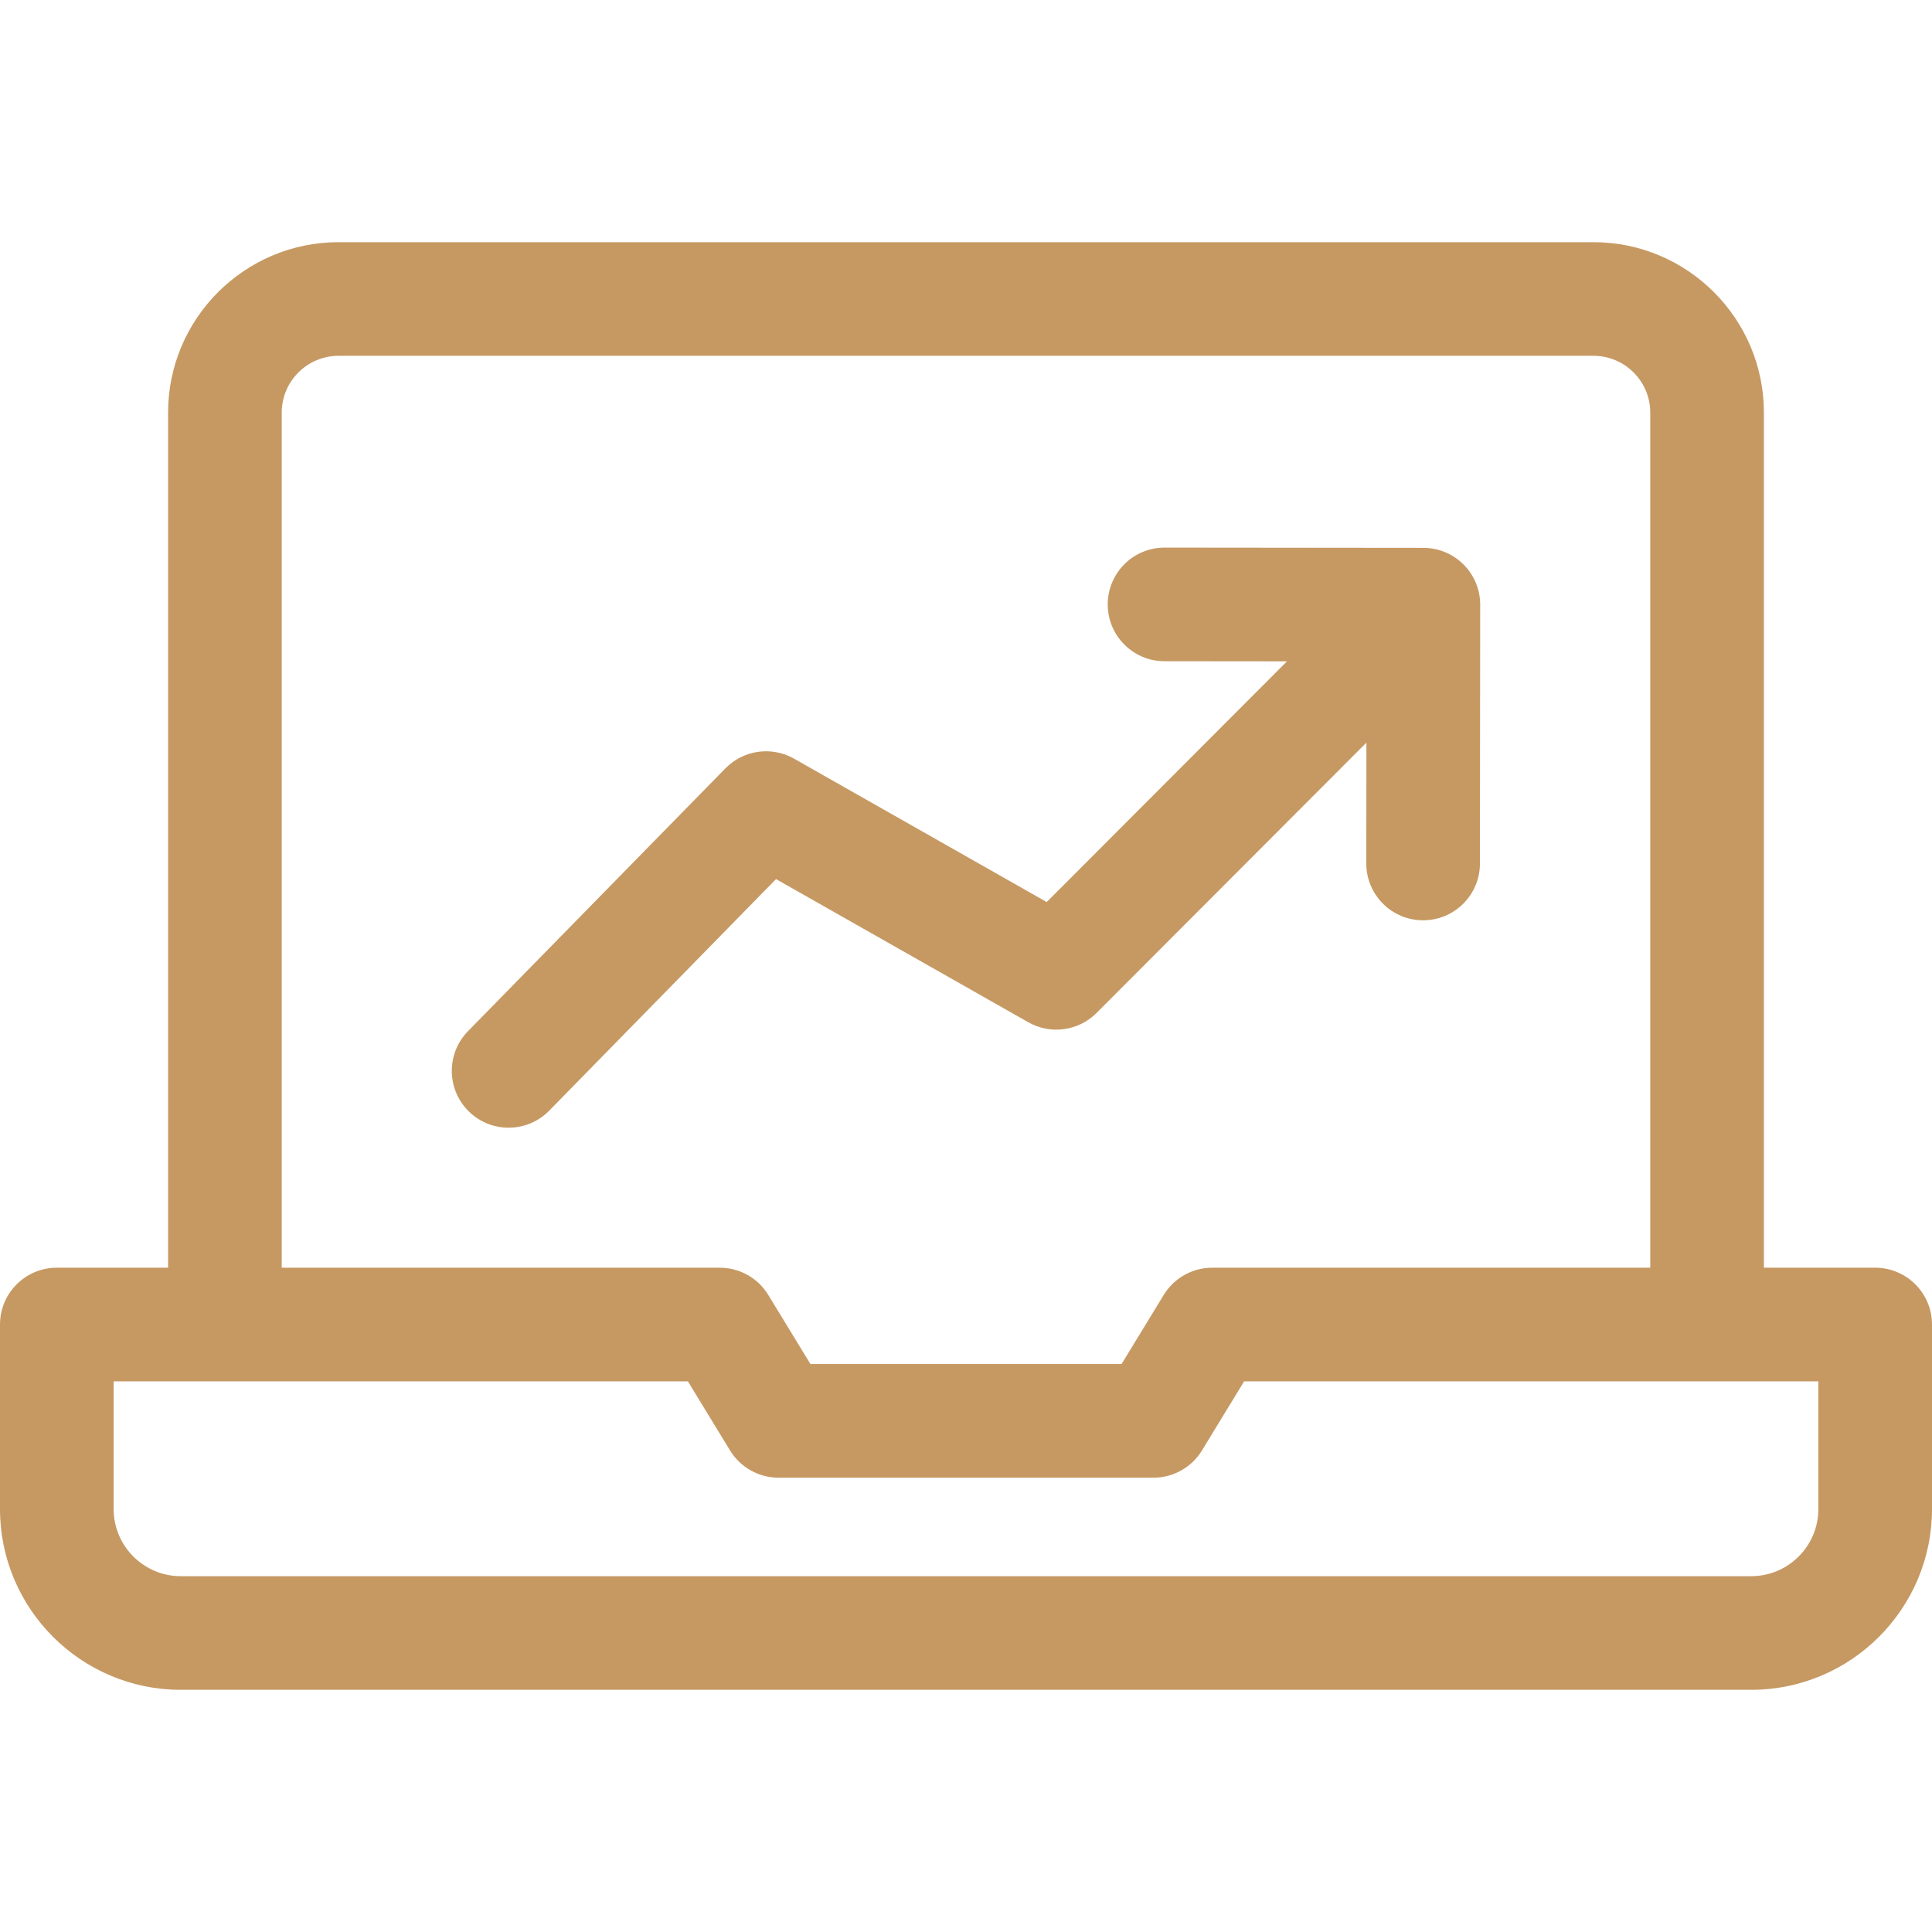
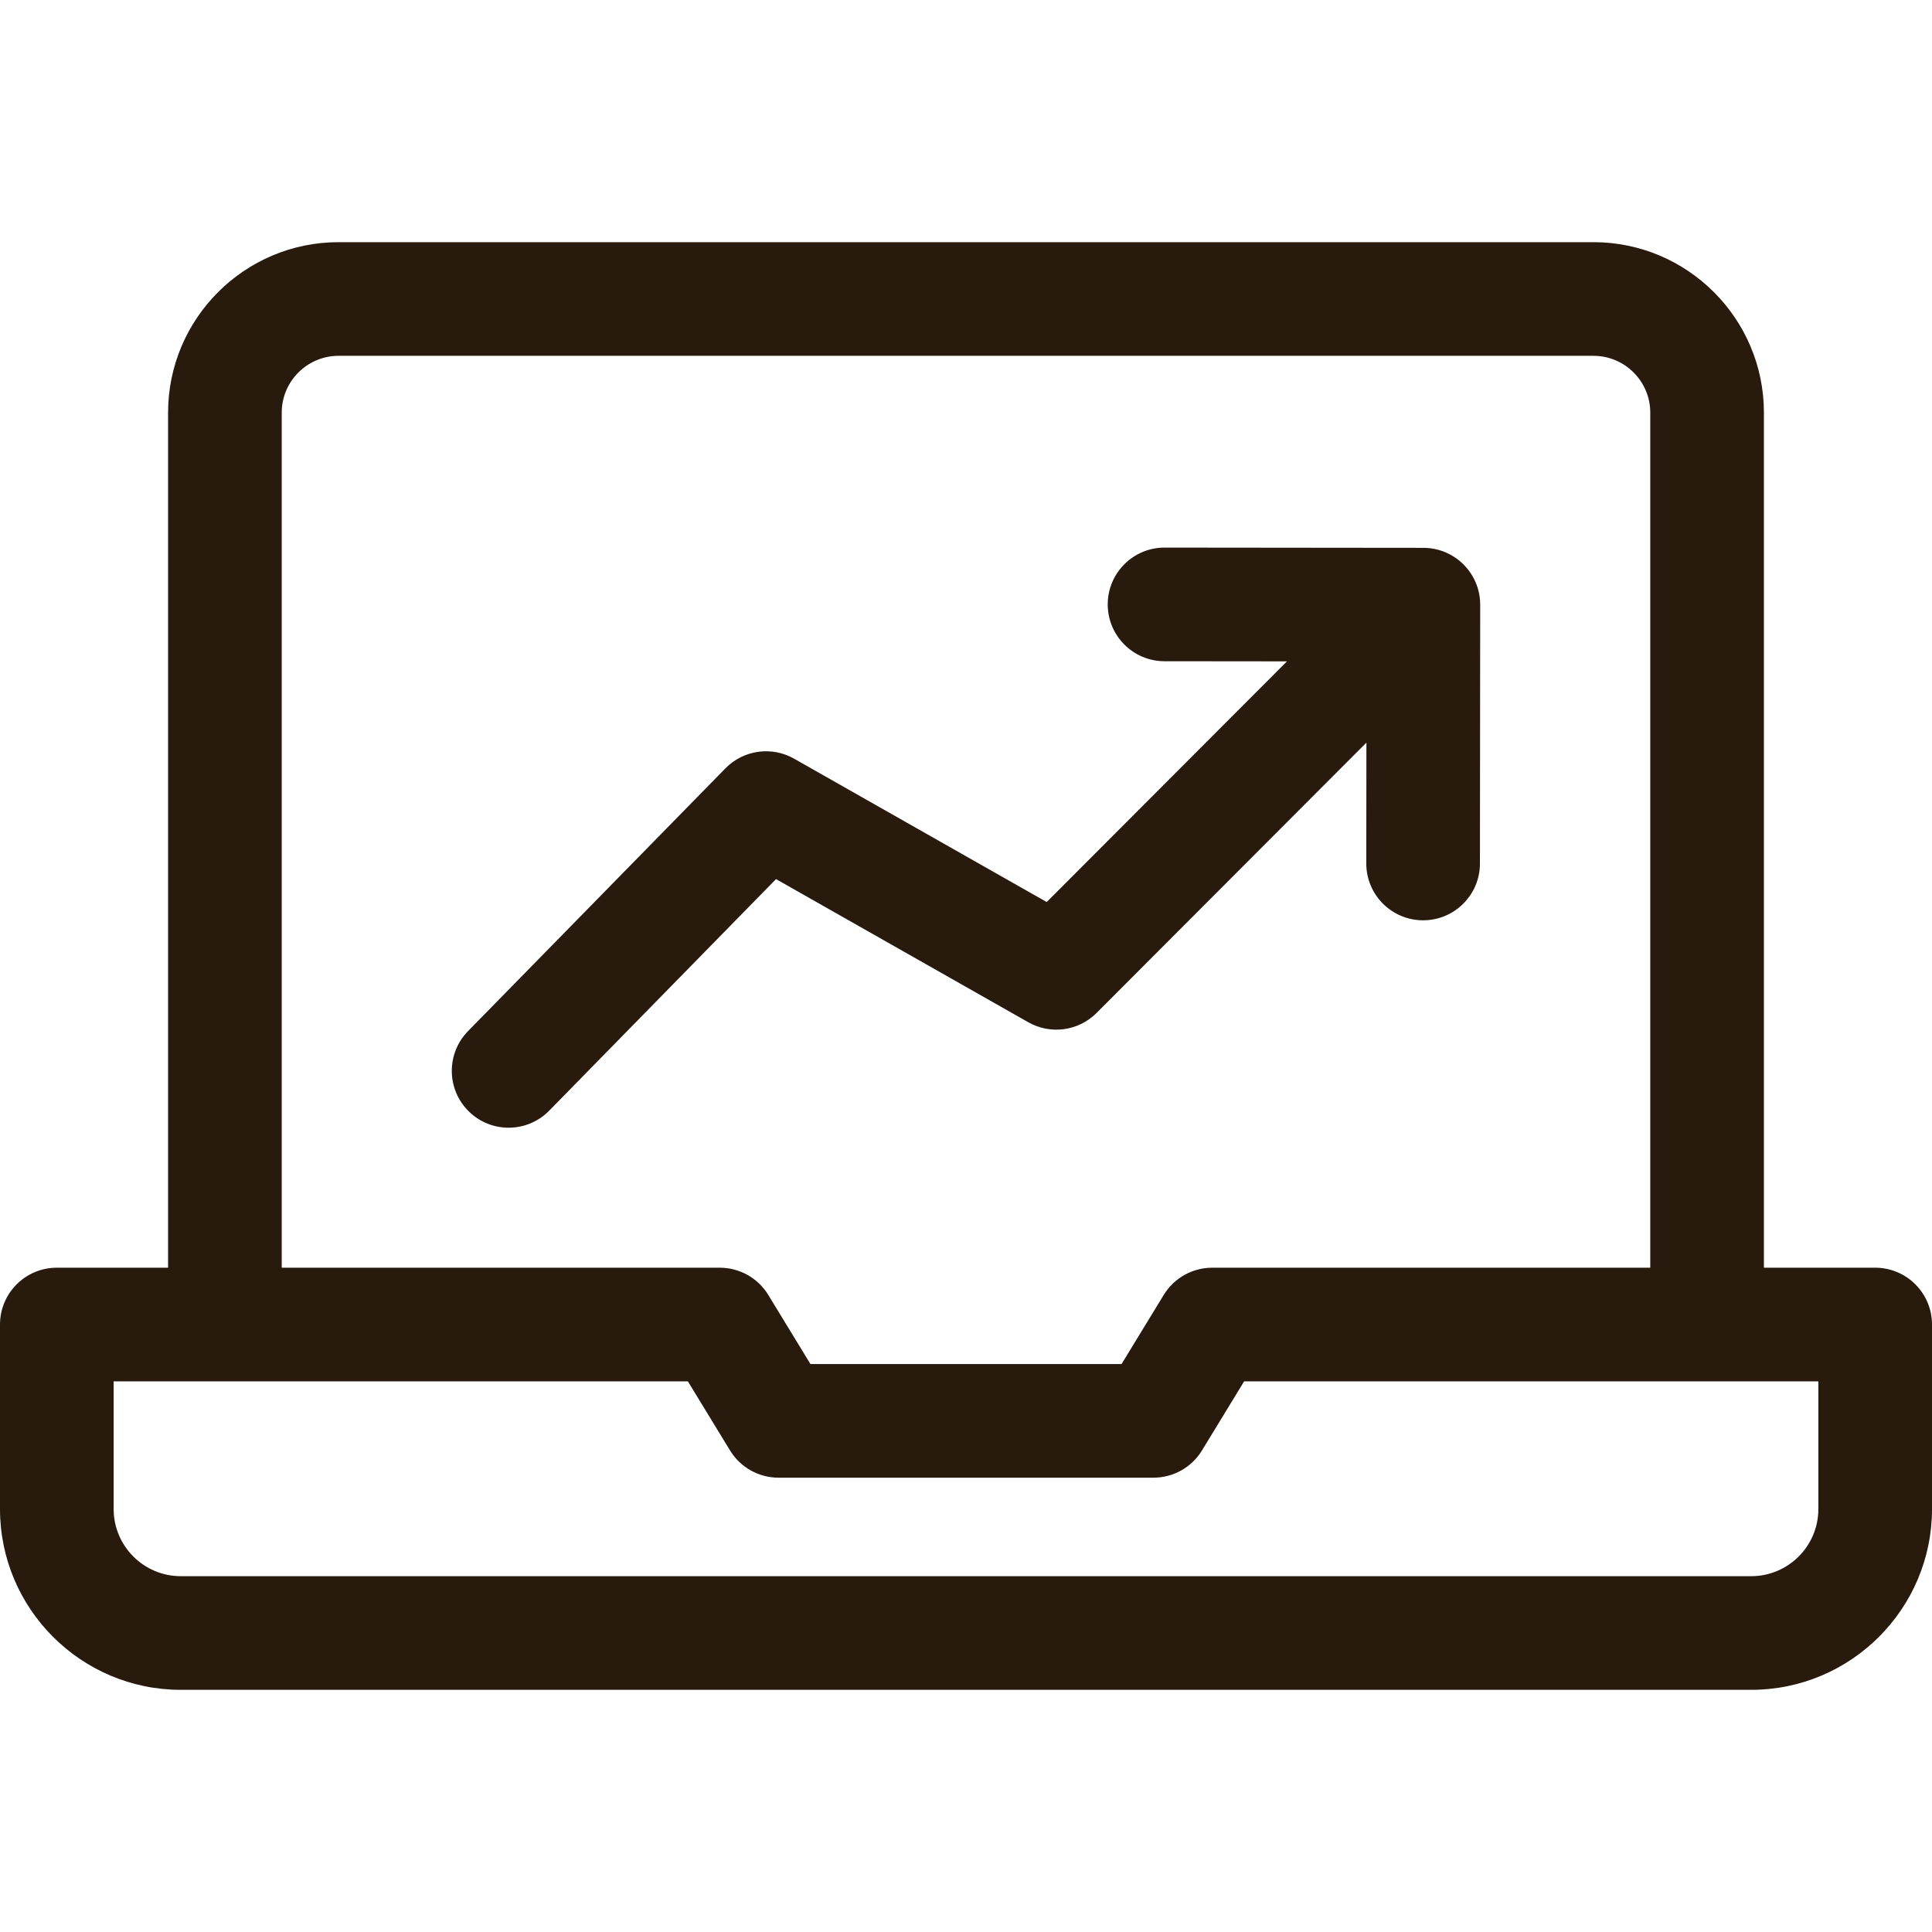
<svg xmlns="http://www.w3.org/2000/svg" id="Capa_1" enable-background="new 0 0 510 510" height="512" viewBox="0 0 510 510" width="512">
-   <path fill="#c69963" d="m271.442 269.849c5.872 3.332 13.25 2.331 18.02-2.449l71.236-71.368-.032 31.89c-.009 8.284 6.7 15.007 14.984 15.016h.016c8.277-.001 14.991-6.706 15-14.984l.069-68.32c.008-8.279-6.702-15.007-14.985-15.016l-68.32-.068c-.005 0-.01 0-.015 0-8.277 0-14.992 6.706-15 14.985-.008 8.284 6.701 15.007 14.985 15.015l32.322.033-63.417 63.534-66.688-37.847c-5.917-3.356-13.356-2.313-18.119 2.55l-67.949 69.371c-5.797 5.918-5.698 15.415.22 21.212 5.917 5.797 15.415 5.699 21.212-.22l59.871-61.123z" />
-   <path fill="#c69963" d="m495 334.642h-29.37v-225.715c0-24.813-20.187-45-45-45h-331.26c-24.813 0-45 20.187-45 45v225.715h-29.37c-8.284 0-15 6.716-15 15v48.71c0 26.313 21.407 47.721 47.721 47.721h414.559c26.313 0 47.721-21.407 47.721-47.721v-48.71c-.001-8.284-6.717-15-15.001-15zm-420.63-225.715c0-8.271 6.729-15 15-15h331.26c8.271 0 15 6.729 15 15v225.715h-115.63c-5.229 0-10.081 2.723-12.805 7.187l-11.132 18.244h-82.127l-11.132-18.244c-2.724-4.464-7.575-7.187-12.805-7.187h-115.629zm405.63 289.425c0 9.771-7.949 17.721-17.721 17.721h-414.558c-9.771 0-17.721-7.949-17.721-17.721v-33.71h151.581l11.132 18.244c2.724 4.464 7.575 7.187 12.805 7.187h98.965c5.229 0 10.081-2.723 12.805-7.187l11.132-18.244h151.58z" />
+   <path fill="#281a0d" d="m271.442 269.849c5.872 3.332 13.25 2.331 18.02-2.449l71.236-71.368-.032 31.89c-.009 8.284 6.7 15.007 14.984 15.016h.016c8.277-.001 14.991-6.706 15-14.984l.069-68.32c.008-8.279-6.702-15.007-14.985-15.016l-68.32-.068c-.005 0-.01 0-.015 0-8.277 0-14.992 6.706-15 14.985-.008 8.284 6.701 15.007 14.985 15.015l32.322.033-63.417 63.534-66.688-37.847c-5.917-3.356-13.356-2.313-18.119 2.55l-67.949 69.371c-5.797 5.918-5.698 15.415.22 21.212 5.917 5.797 15.415 5.699 21.212-.22l59.871-61.123z" />
+   <path fill="#281a0d" d="m495 334.642h-29.37v-225.715c0-24.813-20.187-45-45-45h-331.26c-24.813 0-45 20.187-45 45v225.715h-29.37c-8.284 0-15 6.716-15 15v48.71c0 26.313 21.407 47.721 47.721 47.721h414.559c26.313 0 47.721-21.407 47.721-47.721v-48.71c-.001-8.284-6.717-15-15.001-15zm-420.63-225.715c0-8.271 6.729-15 15-15h331.26c8.271 0 15 6.729 15 15v225.715h-115.63c-5.229 0-10.081 2.723-12.805 7.187l-11.132 18.244h-82.127l-11.132-18.244c-2.724-4.464-7.575-7.187-12.805-7.187h-115.629zm405.63 289.425c0 9.771-7.949 17.721-17.721 17.721h-414.558c-9.771 0-17.721-7.949-17.721-17.721v-33.71h151.581l11.132 18.244c2.724 4.464 7.575 7.187 12.805 7.187h98.965c5.229 0 10.081-2.723 12.805-7.187l11.132-18.244h151.58z" />
</svg>
